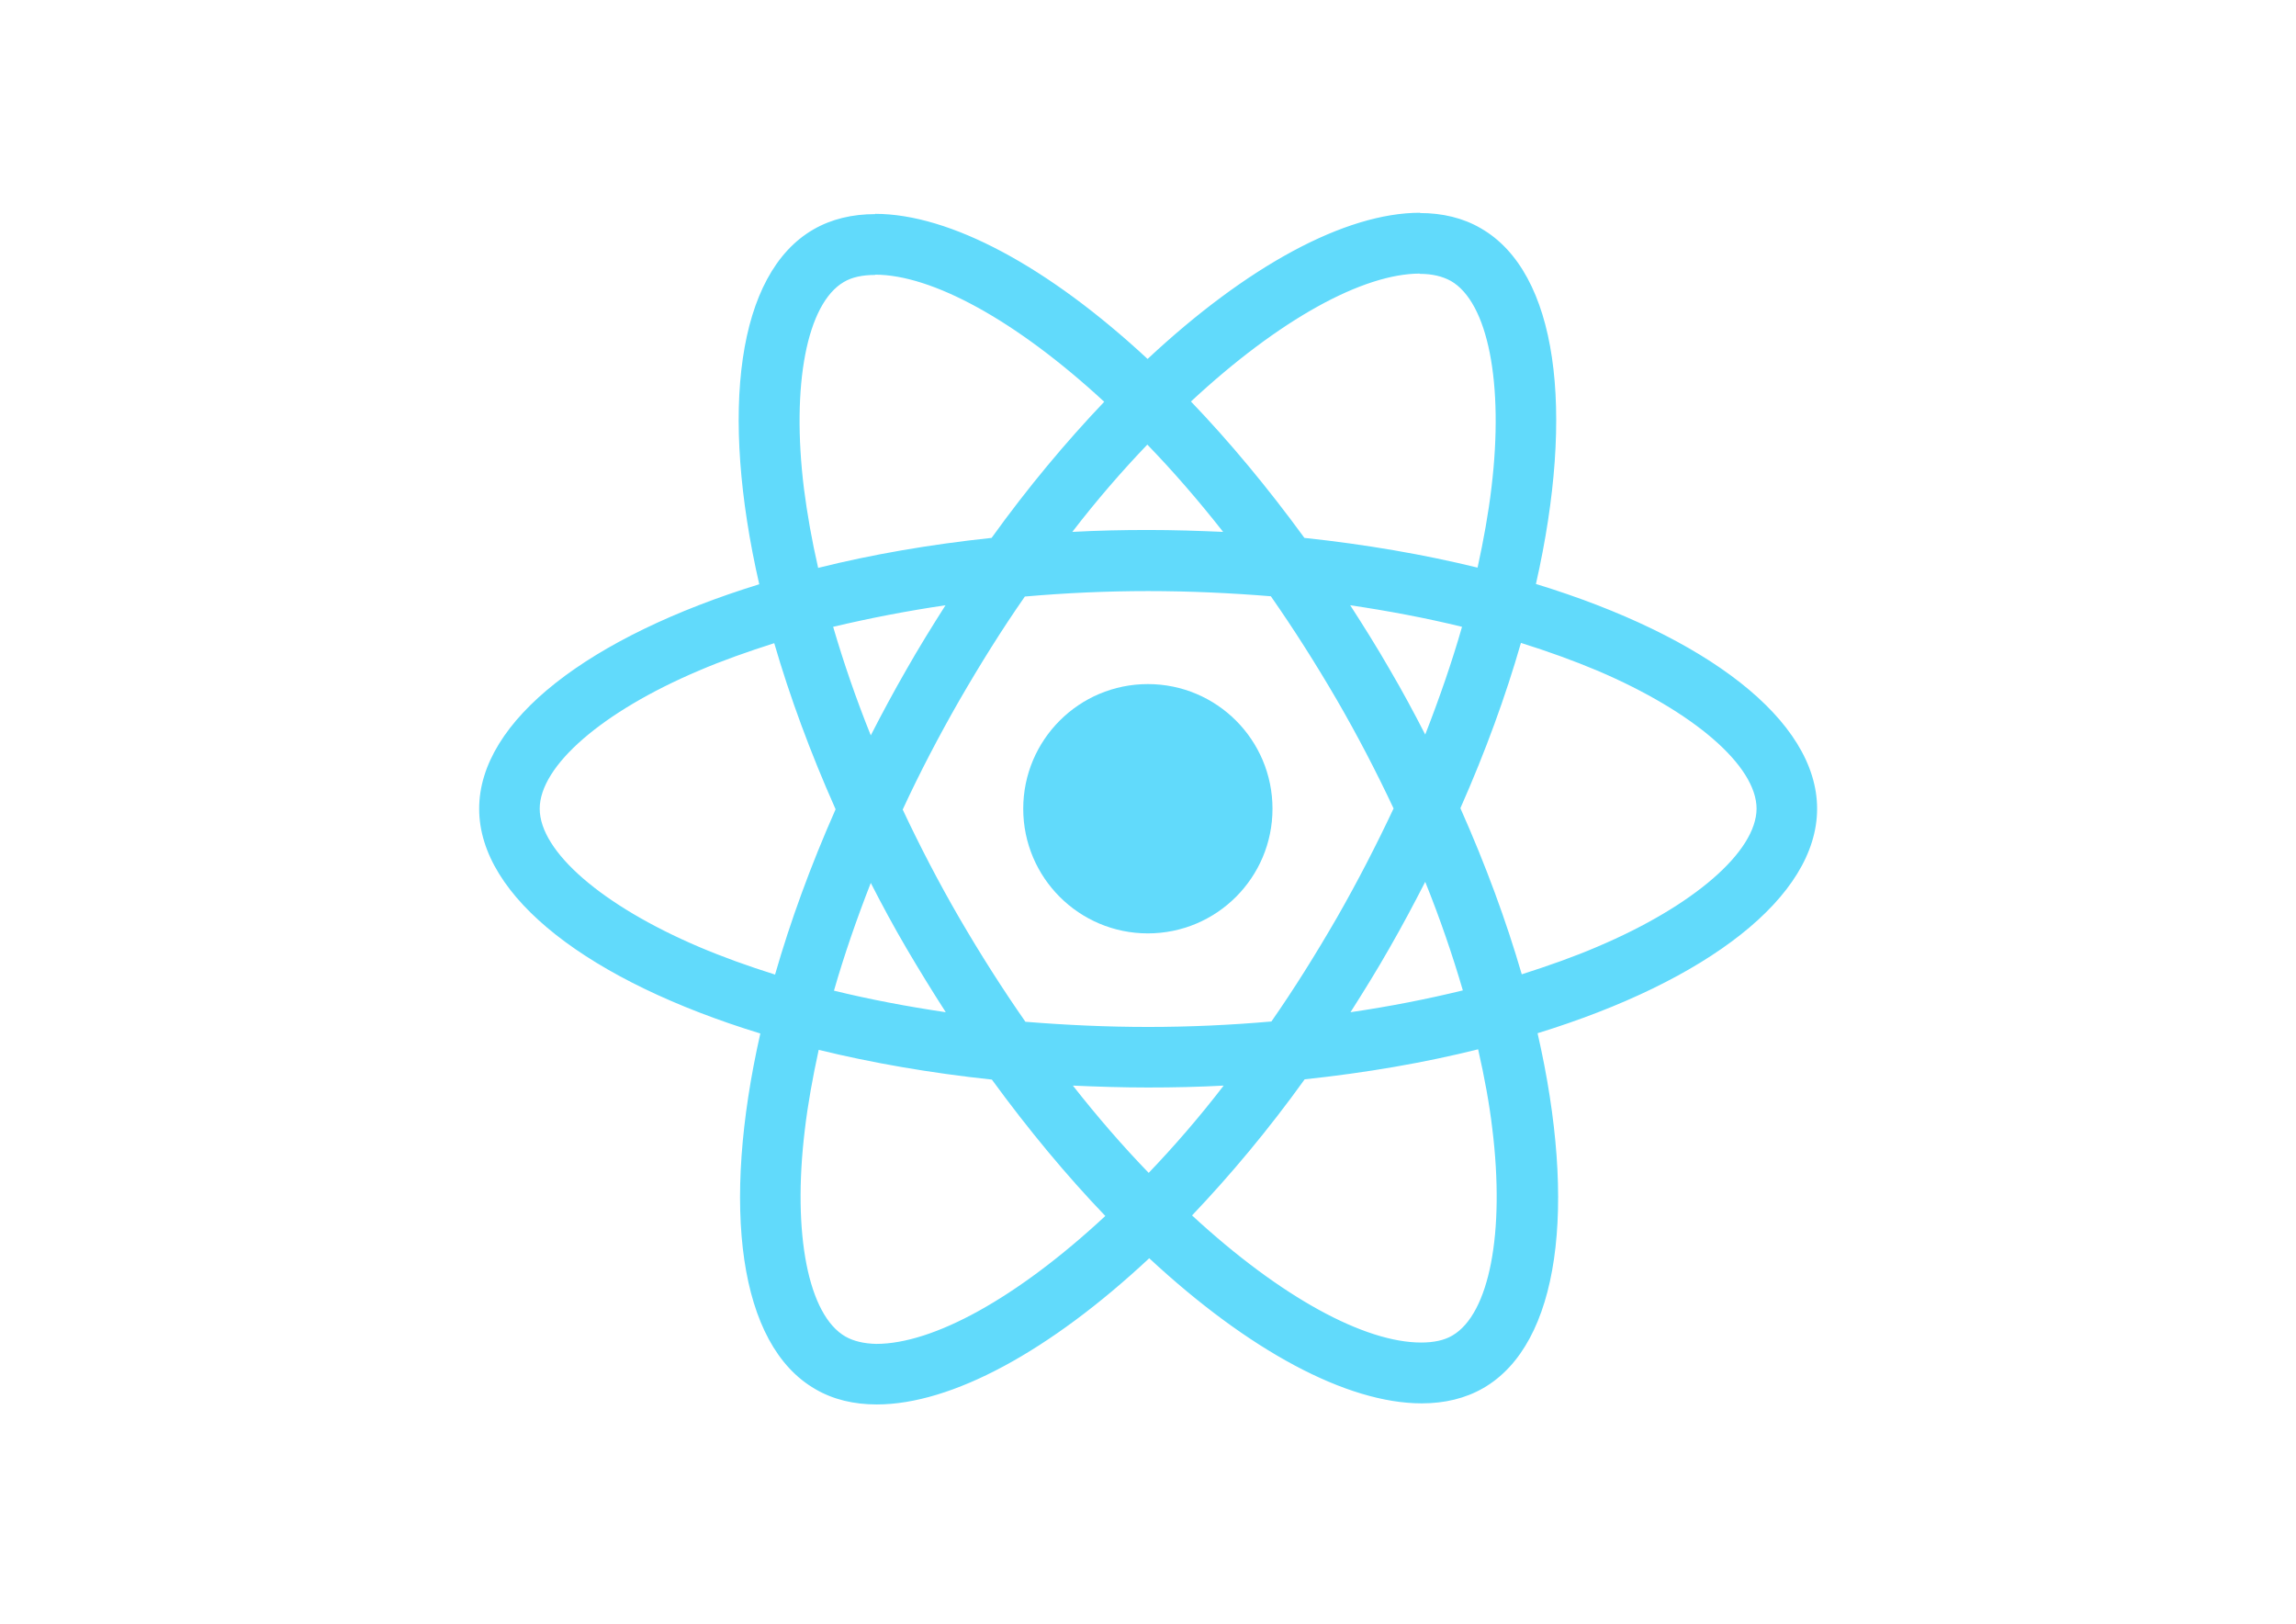
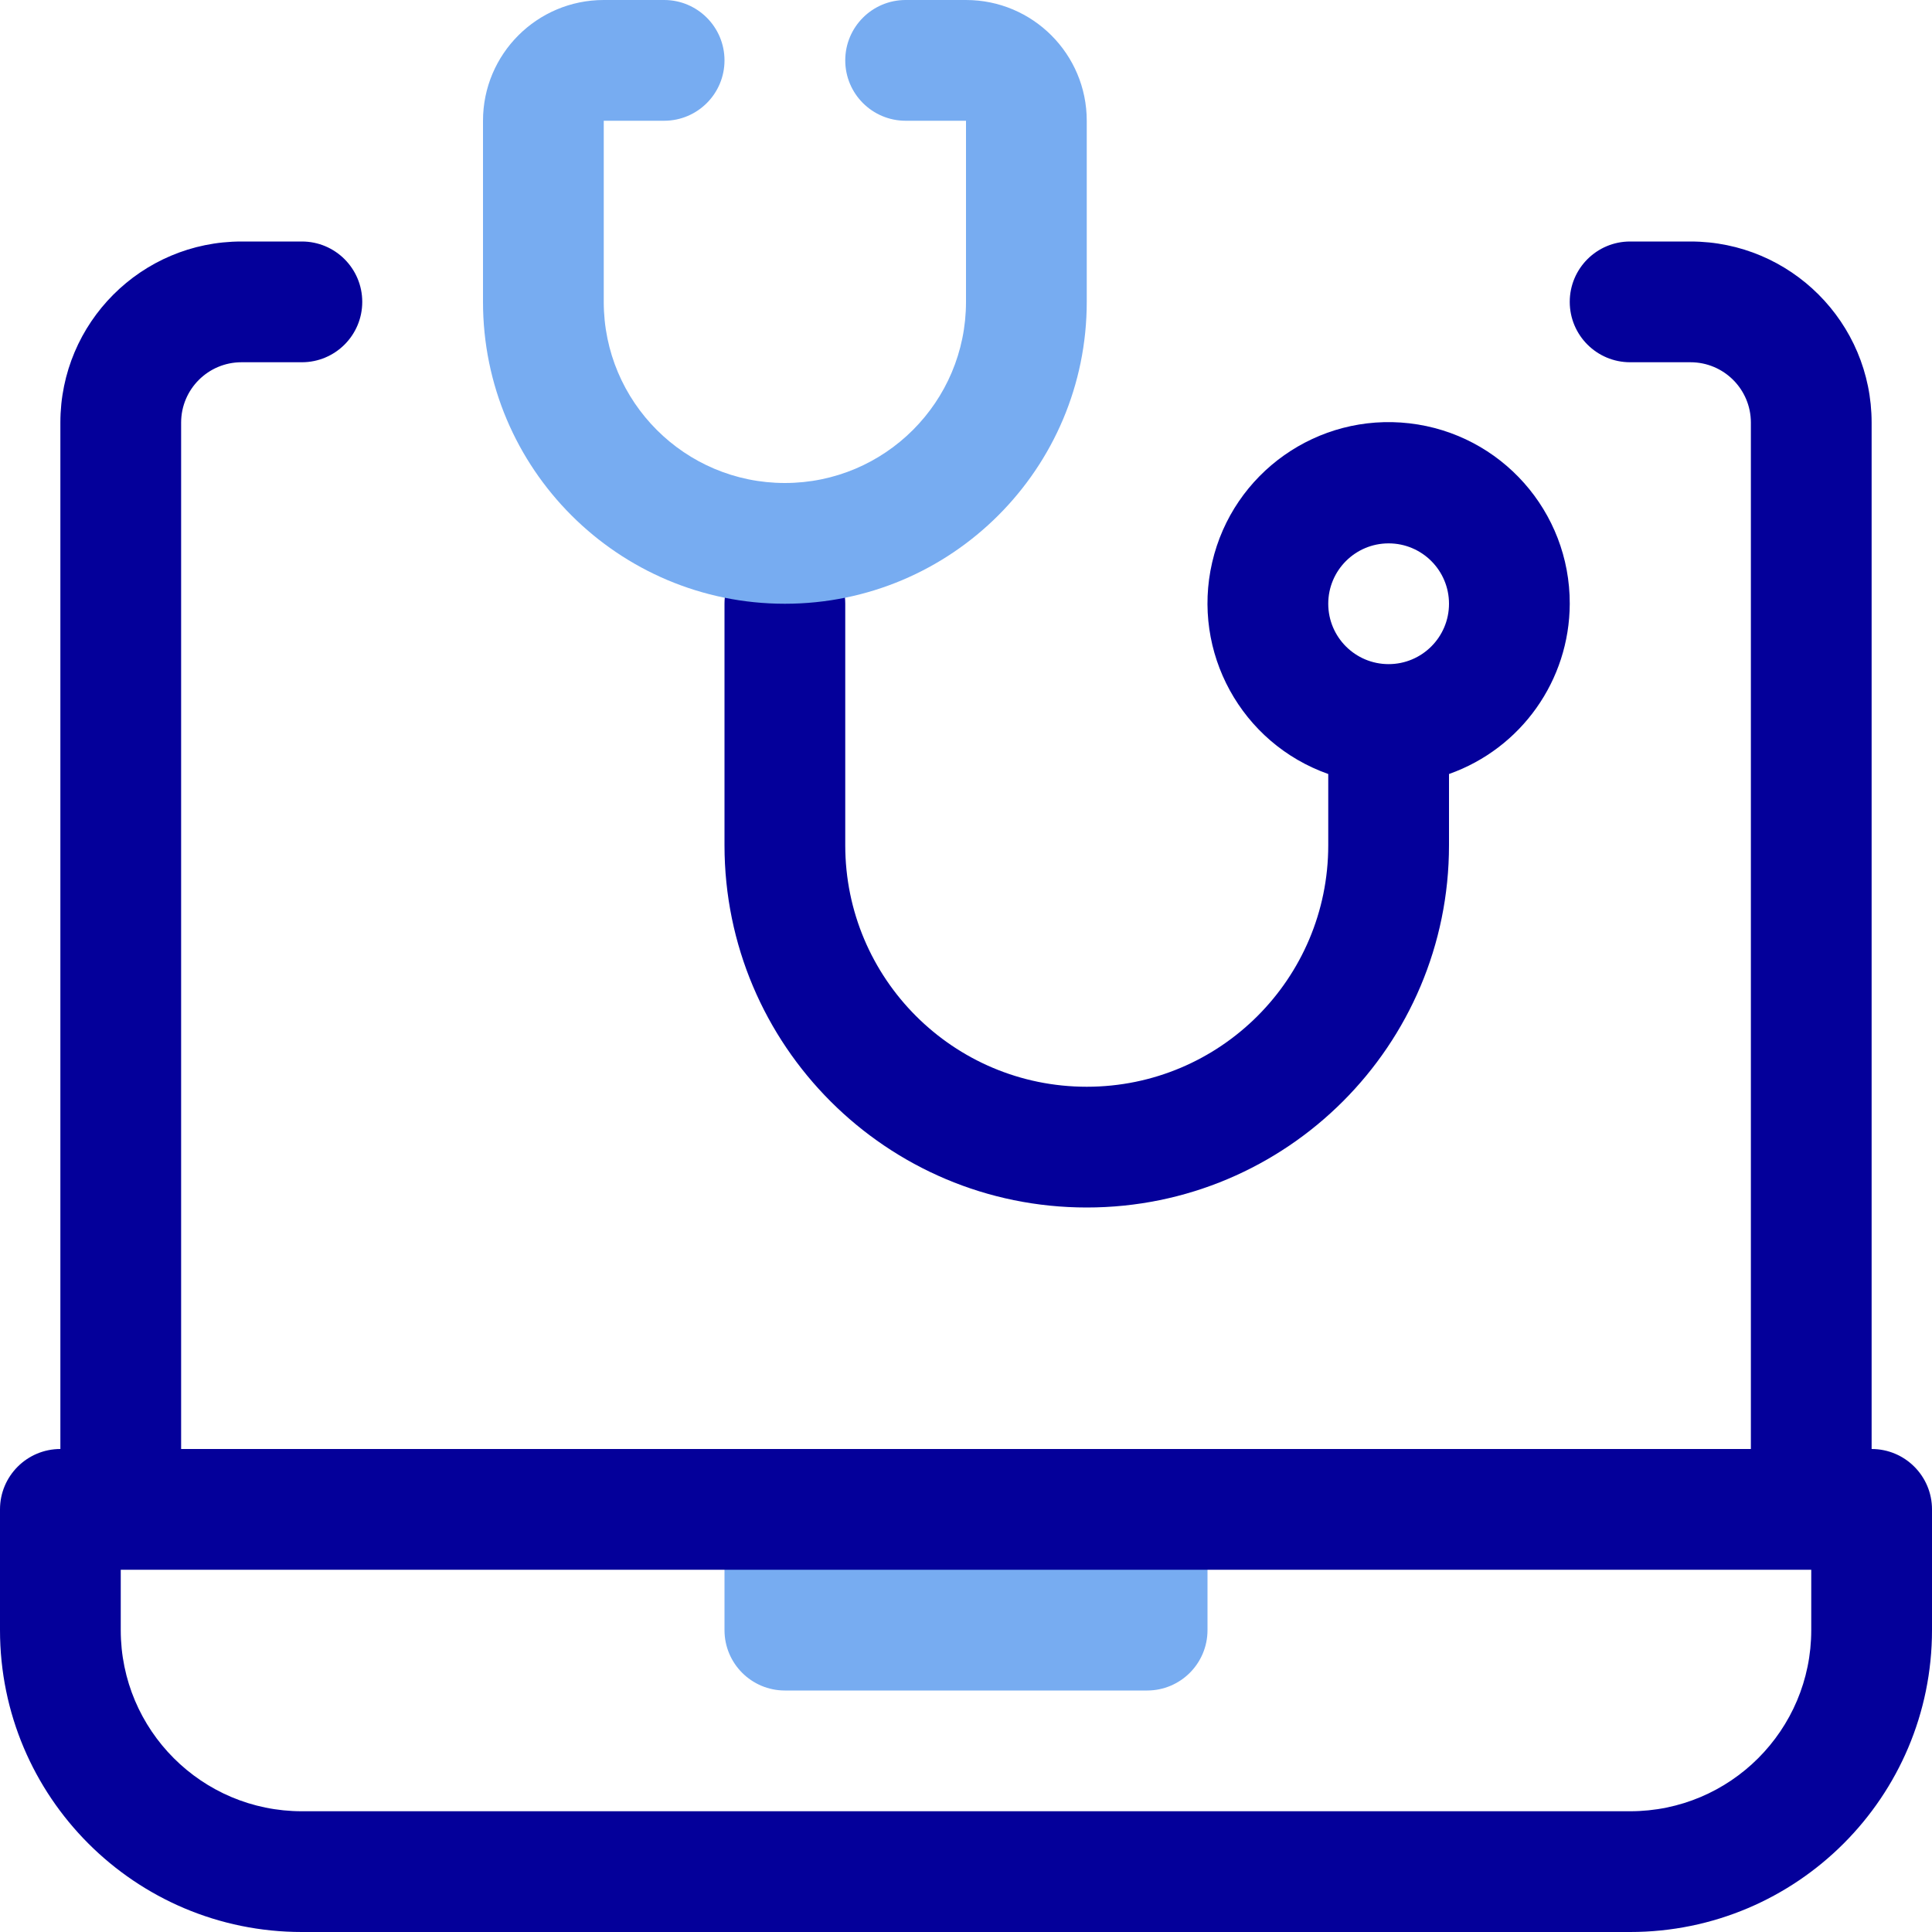
- <svg xmlns="http://www.w3.org/2000/svg" viewBox="0 0 841.9 595.3">
-   <g fill="#61DAFB">
-     <path d="M666.3 296.5c0-32.5-40.7-63.3-103.1-82.4 14.4-63.6 8-114.2-20.2-130.4-6.5-3.8-14.1-5.6-22.4-5.6v22.3c4.6 0 8.3.9 11.4 2.6 13.6 7.8 19.5 37.5 14.9 75.7-1.1 9.4-2.9 19.3-5.1 29.4-19.6-4.8-41-8.5-63.5-10.9-13.5-18.5-27.5-35.3-41.6-50 32.6-30.3 63.2-46.9 84-46.9V78c-27.5 0-63.5 19.6-99.9 53.6-36.4-33.8-72.4-53.2-99.9-53.2v22.3c20.7 0 51.4 16.5 84 46.6-14 14.7-28 31.4-41.3 49.9-22.6 2.4-44 6.1-63.6 11-2.3-10-4-19.7-5.2-29-4.7-38.2 1.1-67.9 14.6-75.8 3-1.8 6.9-2.6 11.5-2.6V78.5c-8.4 0-16 1.8-22.6 5.6-28.1 16.2-34.4 66.7-19.9 130.1-62.2 19.2-102.7 49.9-102.7 82.3 0 32.5 40.7 63.3 103.1 82.4-14.4 63.6-8 114.2 20.2 130.4 6.5 3.8 14.1 5.6 22.5 5.6 27.5 0 63.5-19.6 99.9-53.6 36.4 33.8 72.4 53.2 99.9 53.2 8.4 0 16-1.8 22.6-5.6 28.1-16.2 34.4-66.7 19.9-130.1 62-19.1 102.5-49.9 102.5-82.3zm-130.2-66.7c-3.7 12.9-8.3 26.2-13.5 39.5-4.1-8-8.4-16-13.1-24-4.6-8-9.5-15.8-14.4-23.4 14.2 2.1 27.9 4.7 41 7.9zm-45.8 106.5c-7.8 13.5-15.8 26.3-24.1 38.2-14.9 1.3-30 2-45.2 2-15.1 0-30.2-.7-45-1.9-8.3-11.9-16.4-24.6-24.2-38-7.6-13.1-14.5-26.4-20.8-39.8 6.2-13.4 13.2-26.8 20.7-39.9 7.8-13.5 15.8-26.3 24.1-38.2 14.9-1.3 30-2 45.2-2 15.1 0 30.2.7 45 1.9 8.3 11.9 16.4 24.6 24.2 38 7.6 13.1 14.5 26.4 20.8 39.8-6.3 13.4-13.2 26.8-20.7 39.9zm32.3-13c5.4 13.4 10 26.8 13.8 39.8-13.1 3.2-26.9 5.9-41.2 8 4.9-7.7 9.8-15.6 14.4-23.7 4.6-8 8.9-16.1 13-24.1zM421.2 430c-9.3-9.6-18.6-20.3-27.8-32 9 .4 18.2.7 27.5.7 9.4 0 18.7-.2 27.8-.7-9 11.7-18.3 22.4-27.5 32zm-74.4-58.9c-14.2-2.1-27.9-4.7-41-7.9 3.7-12.9 8.3-26.2 13.5-39.5 4.1 8 8.4 16 13.1 24 4.7 8 9.5 15.8 14.4 23.4zM420.7 163c9.3 9.6 18.6 20.3 27.8 32-9-.4-18.2-.7-27.5-.7-9.4 0-18.7.2-27.8.7 9-11.7 18.3-22.4 27.5-32zm-74 58.9c-4.9 7.7-9.8 15.6-14.4 23.7-4.6 8-8.9 16-13 24-5.4-13.4-10-26.8-13.8-39.8 13.1-3.1 26.9-5.8 41.2-7.9zm-90.5 125.2c-35.4-15.1-58.3-34.9-58.3-50.6 0-15.7 22.9-35.6 58.3-50.6 8.6-3.7 18-7 27.7-10.1 5.7 19.6 13.2 40 22.5 60.9-9.2 20.8-16.6 41.1-22.2 60.6-9.9-3.1-19.3-6.5-28-10.2zM310 490c-13.6-7.8-19.5-37.5-14.9-75.7 1.1-9.4 2.9-19.3 5.1-29.4 19.6 4.8 41 8.5 63.5 10.9 13.5 18.5 27.5 35.3 41.6 50-32.6 30.3-63.2 46.9-84 46.9-4.5-.1-8.3-1-11.3-2.7zm237.2-76.2c4.7 38.2-1.1 67.9-14.6 75.8-3 1.8-6.9 2.6-11.5 2.6-20.7 0-51.4-16.5-84-46.6 14-14.7 28-31.4 41.3-49.9 22.6-2.4 44-6.1 63.6-11 2.3 10.1 4.1 19.8 5.2 29.1zm38.5-66.7c-8.6 3.7-18 7-27.7 10.1-5.7-19.6-13.2-40-22.5-60.9 9.2-20.8 16.6-41.1 22.2-60.6 9.9 3.1 19.3 6.5 28.1 10.2 35.4 15.1 58.3 34.9 58.3 50.6-.1 15.7-23 35.6-58.4 50.6zM320.8 78.4z" />
-     <circle cx="420.9" cy="296.5" r="45.7" />
-     <path d="M520.5 78.1z" />
+ <svg xmlns="http://www.w3.org/2000/svg" width="800px" height="800px" viewBox="0 0 32 32">
+   <defs>
+     <style>.cls-1{fill:#77acf1;}.cls-2{fill:#04009a;}</style>
+   </defs>
+   <g id="_15._Consultation">
+     <rect class="cls-1" height="4" rx="1" width="8" x="12" y="24" />
+     <path class="cls-2" d="M31,24V7a3,3,0,0,0-3-3H27a1,1,0,0,0,0,2h1a1,1,0,0,1,1,1V24H3V7A1,1,0,0,1,4,6H5A1,1,0,0,0,5,4H4A3,3,0,0,0,1,7V24a1,1,0,0,0-1,1v2a5,5,0,0,0,5,5H27a5,5,0,0,0,5-5V25A1,1,0,0,0,31,24Zm-1,3a3,3,0,0,1-3,3H5a3,3,0,0,1-3-3V26H30Z" />
+     <path class="cls-2" d="M26,10a3,3,0,1,0-4,2.82V14a4,4,0,0,1-8,0V10a1,1,0,0,0-2,0v4a6,6,0,0,0,12,0V12.82A3,3,0,0,0,26,10Zm-3,1a1,1,0,1,1,1-1A1,1,0,0,1,23,11Z" />
+     <path class="cls-1" d="M13,10A5,5,0,0,1,8,5V2a2,2,0,0,1,2-2h1a1,1,0,0,1,0,2H10V5a3,3,0,0,0,6,0V2H15a1,1,0,0,1,0-2h1a2,2,0,0,1,2,2V5A5,5,0,0,1,13,10Z" />
  </g>
</svg>
